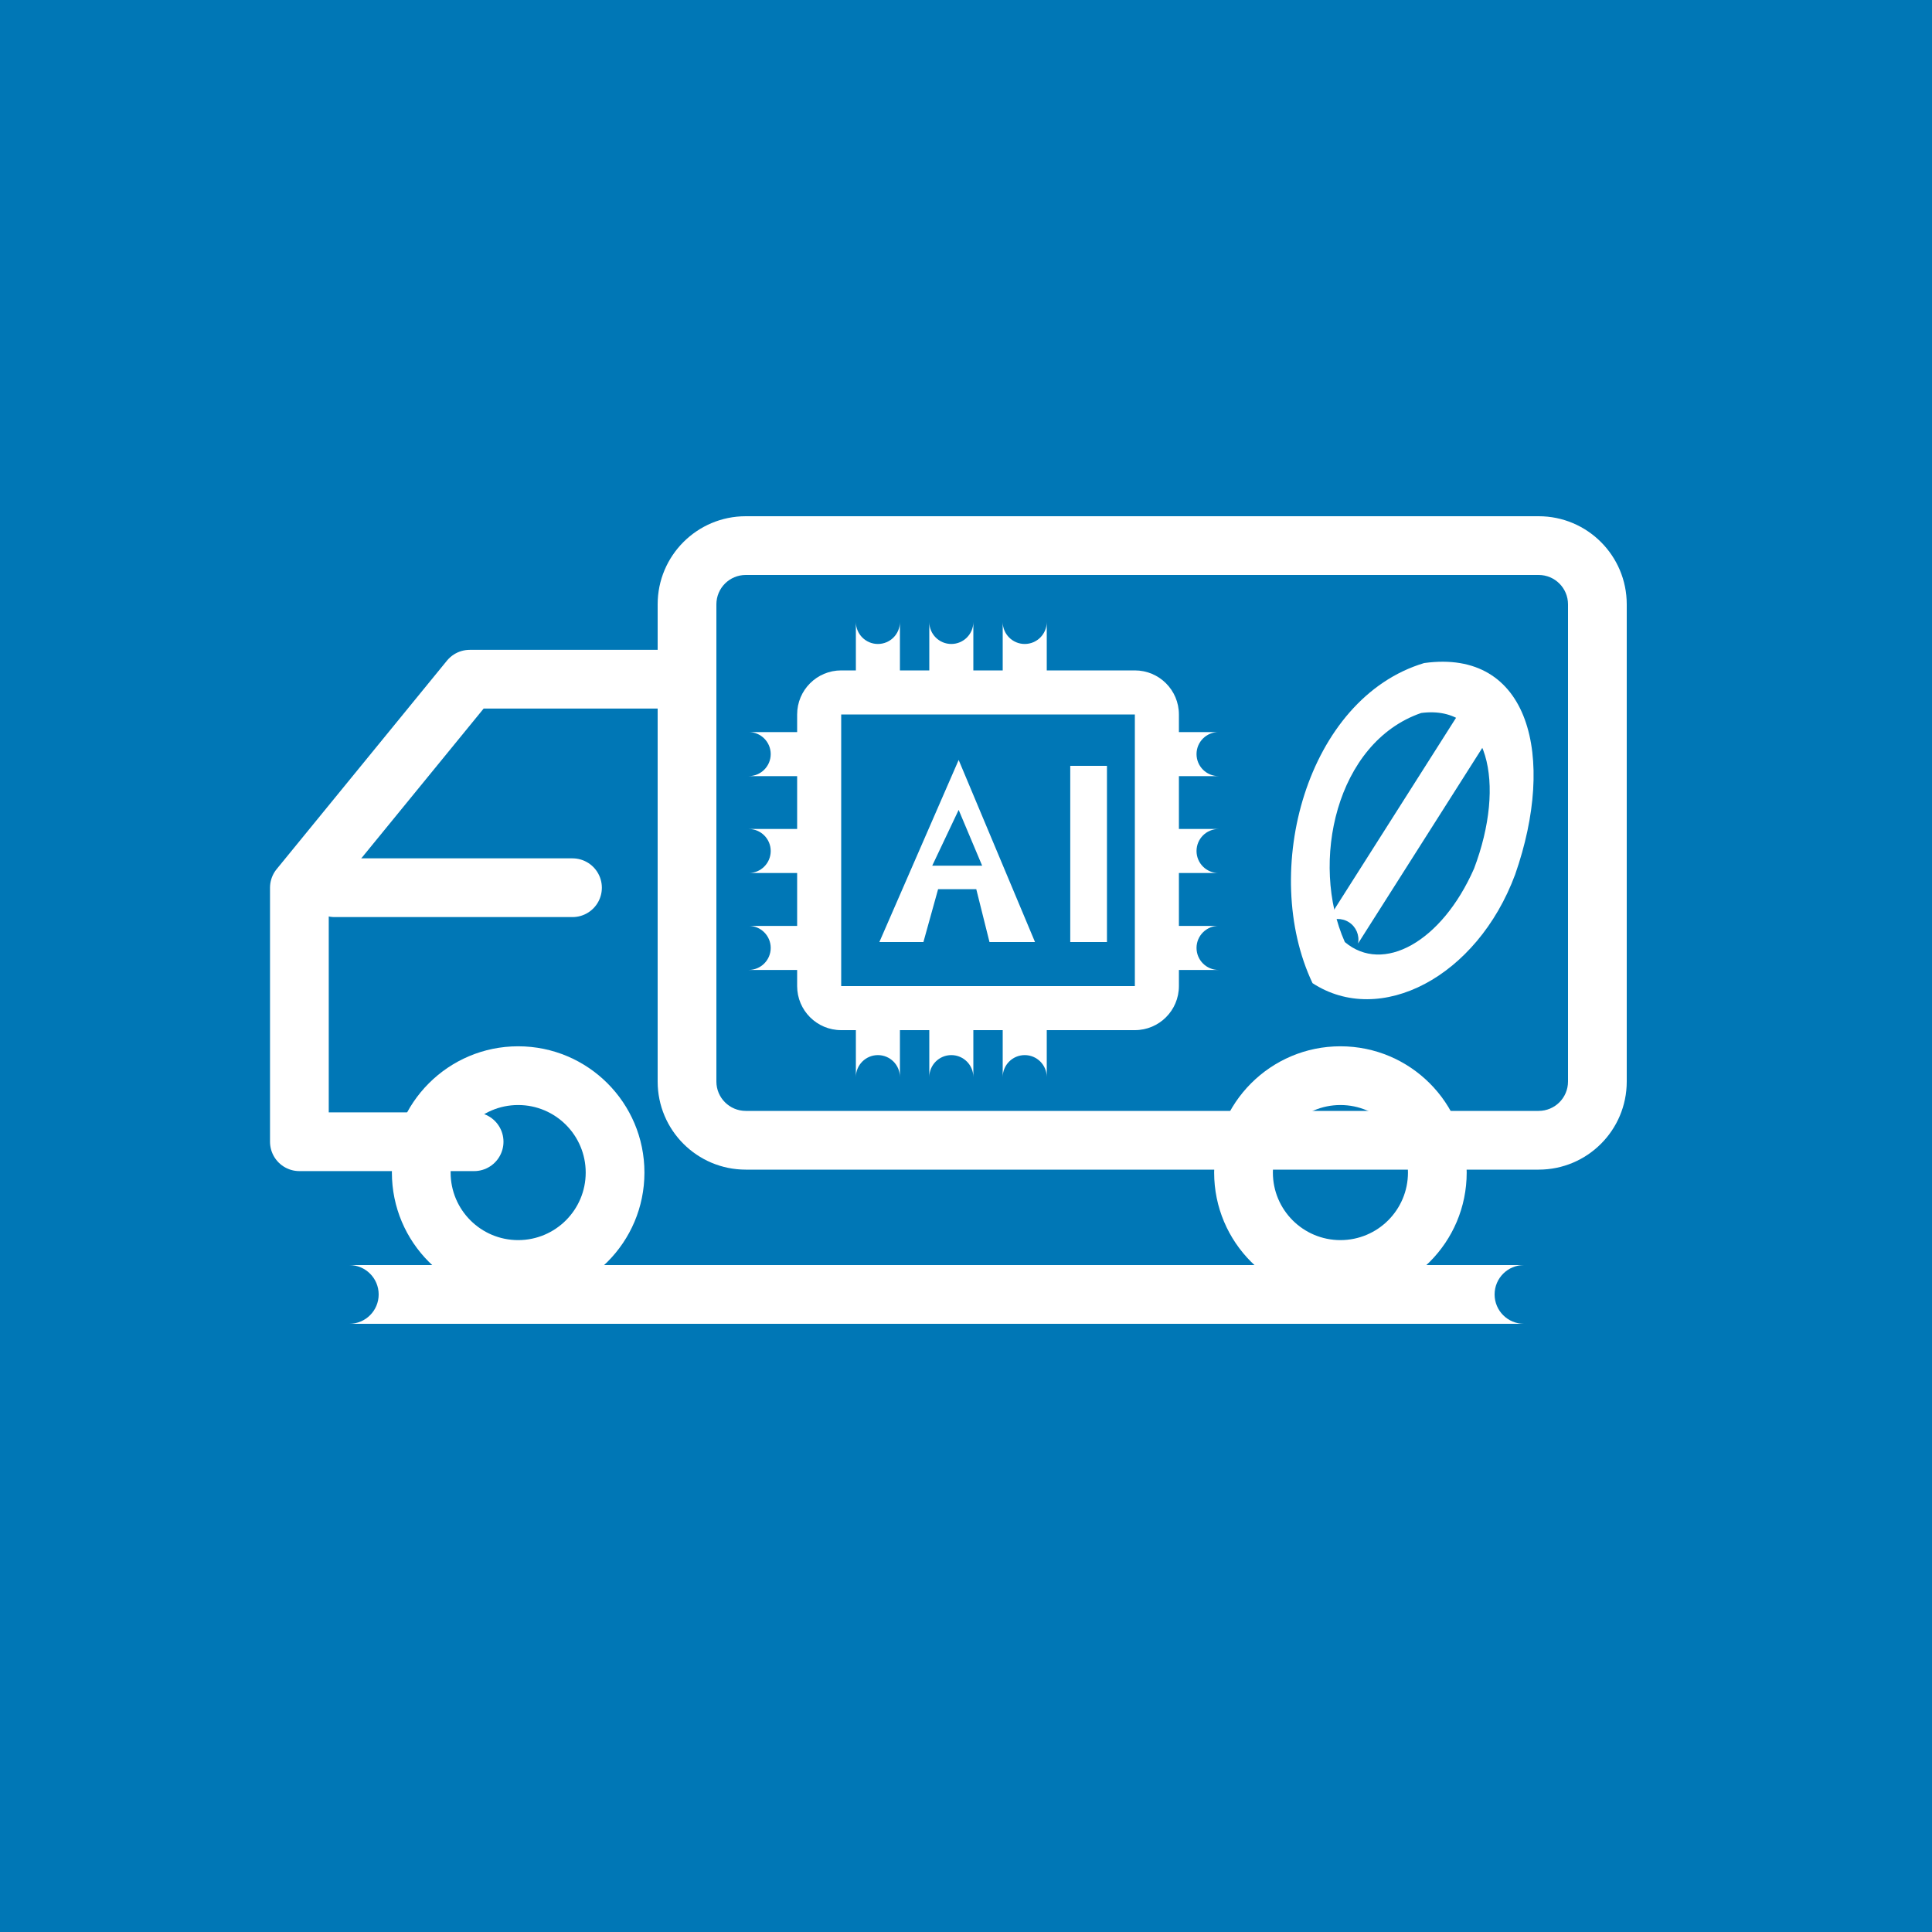
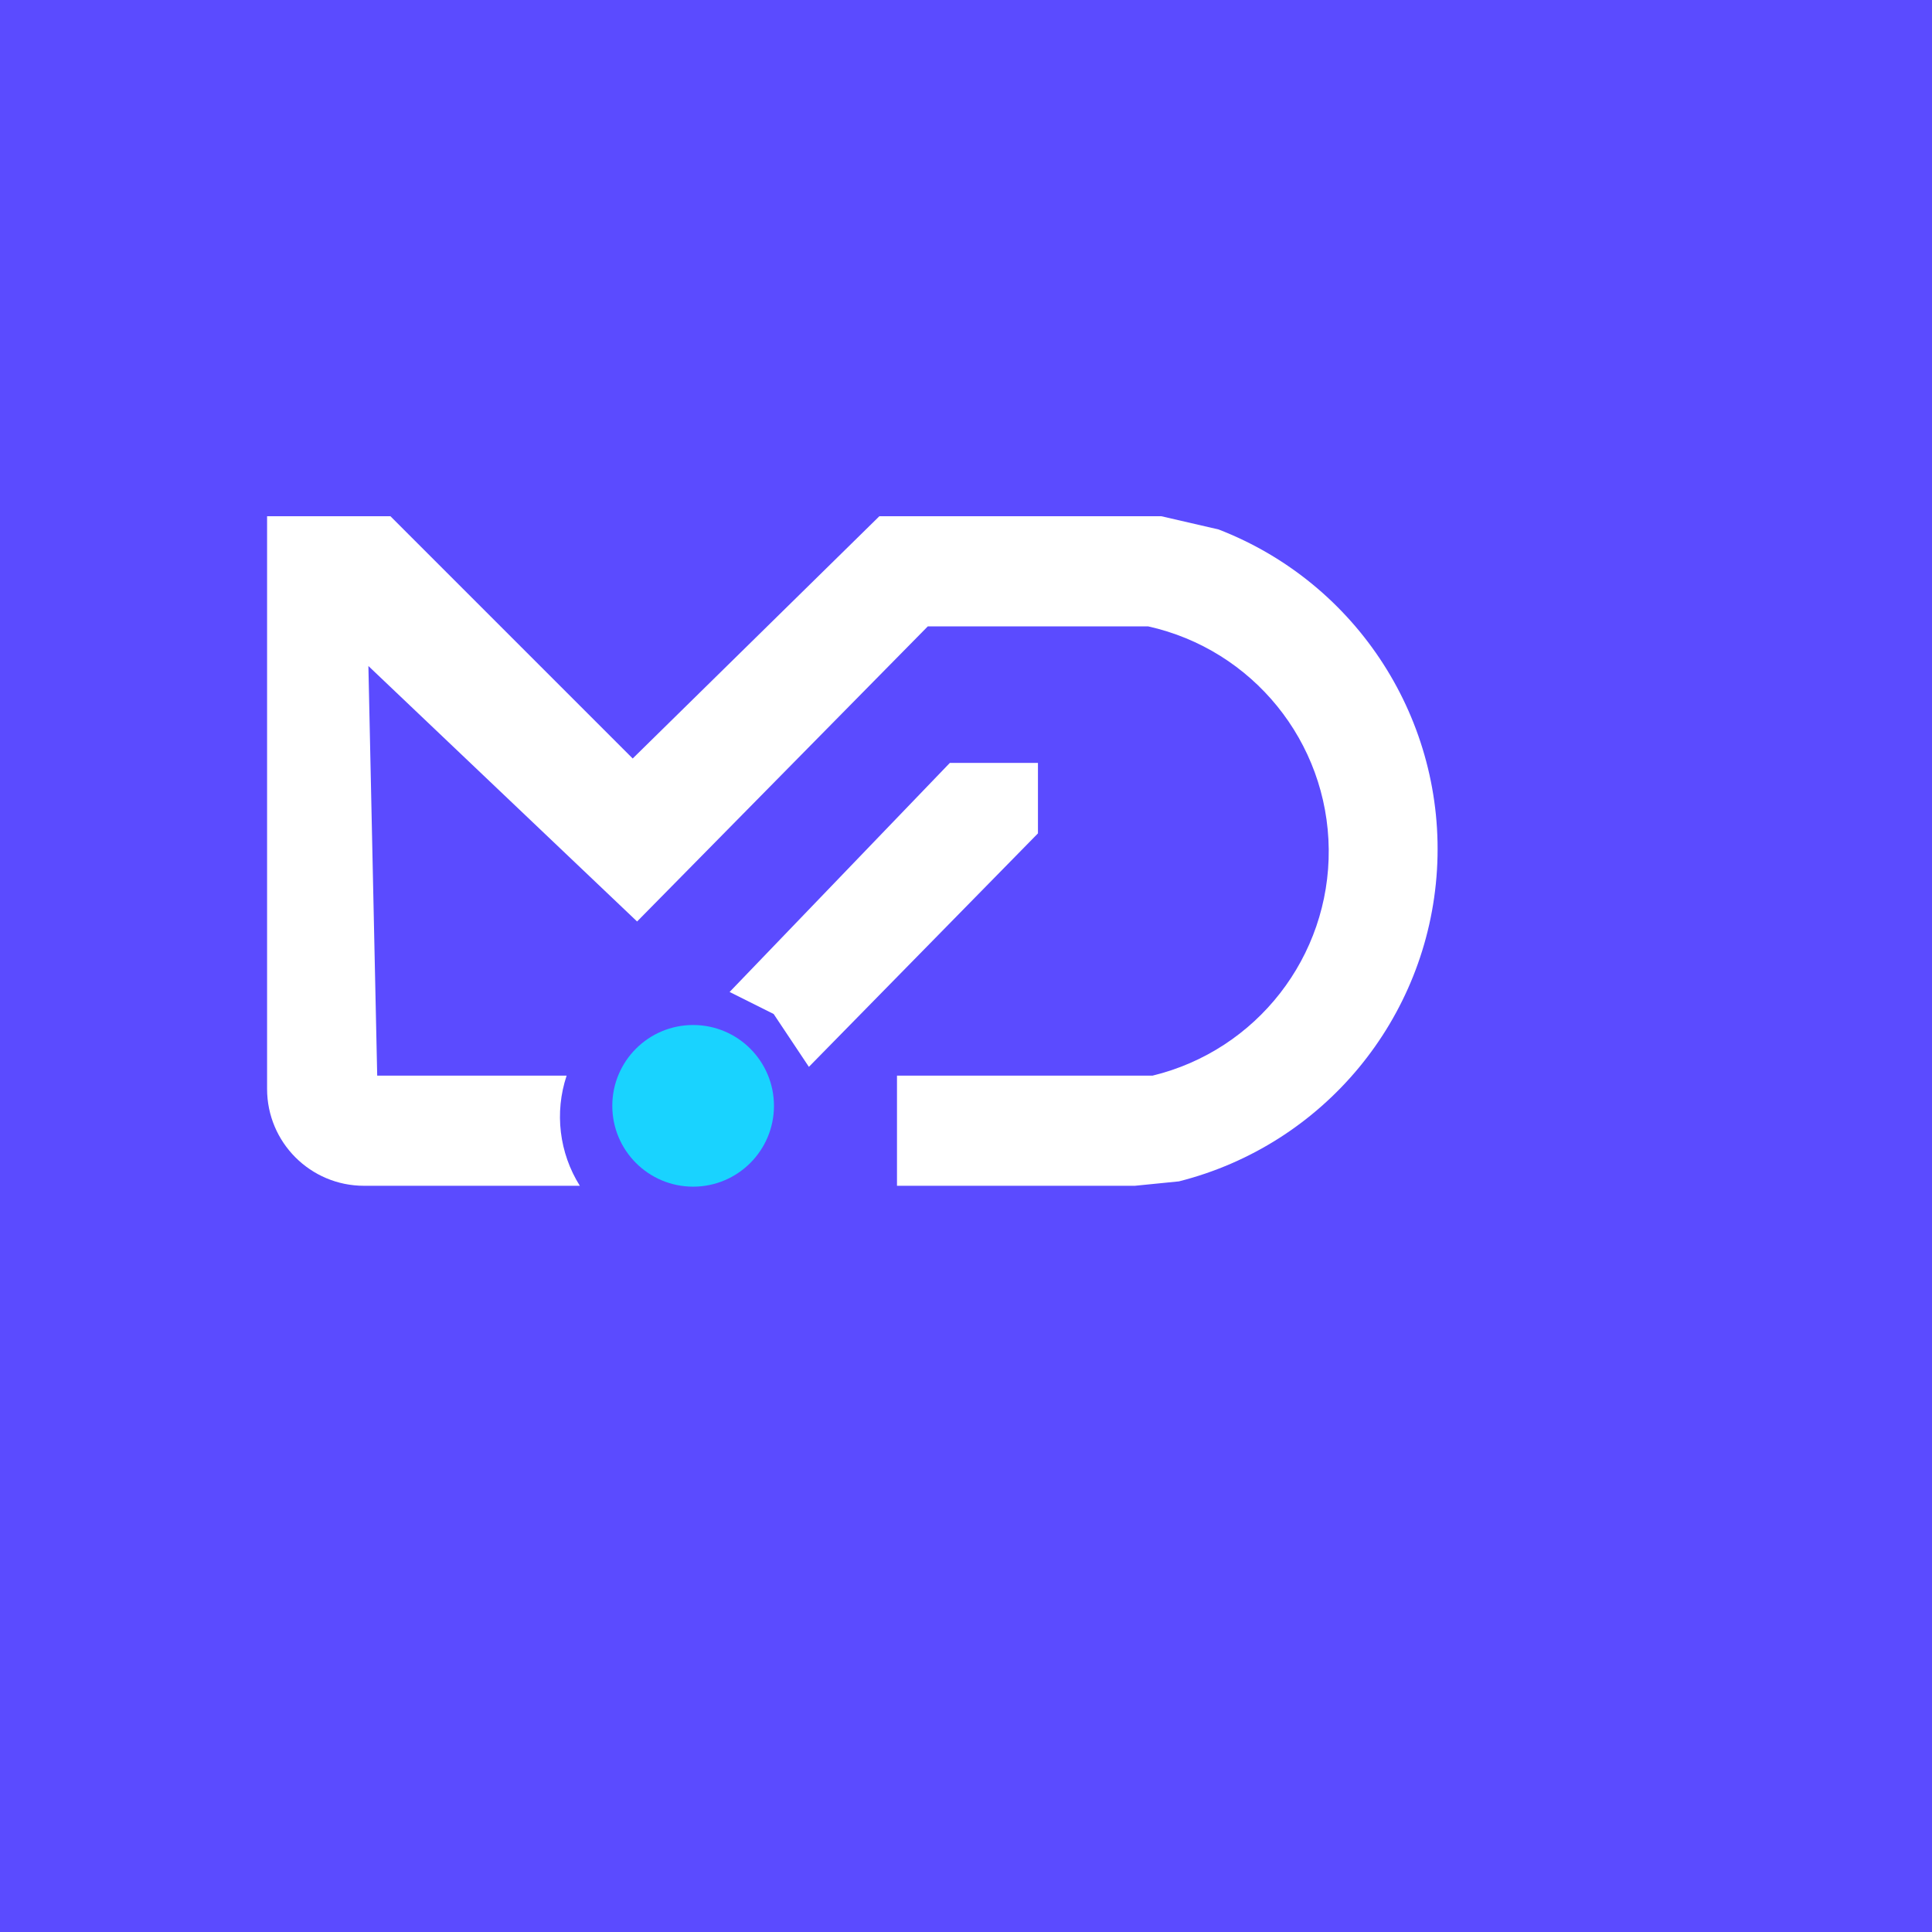
<svg xmlns="http://www.w3.org/2000/svg" viewBox="0 0 100 100" role="img">
-   <rect width="100" height="100" fill="#0077B6" />
+   <rect width="100" height="100" fill="#5B4BFF" />
  <g transform="translate(12 10) scale(0.76)">
-     <g>
-       <path fill="#FFFFFF" fill-rule="evenodd" d="M35 22H89A6 6 0 0 1 95 28V60.5A6 6 0 0 1 89 66.5H35A6 6 0 0 1 29 60.5V28A6 6 0 0 1 35 22ZM35 26H89A2 2 0 0 1 91 28V60.5A2 2 0 0 1 89 62.5H35A2 2 0 0 1 33 60.5V28A2 2 0 0 1 35 26Z" />
-       <g fill="none" stroke="#FFFFFF" stroke-width="4" stroke-linecap="round" stroke-linejoin="round">
-         <path d="M31 33.1H16.2L4.6 47.3V64.6H16.5" />
-         <path d="M7 47.3H23.2" />
-       </g>
-       <path fill="#FFFFFF" d="M8 77L88 77A2 2 0 0 1 88 73L8 73A2 2 0 0 1 8 77Z" />
-       <path fill="#FFFFFF" fill-rule="evenodd" d="M10.9 66.7A8.6 8.6 0 1 1 28.1 66.7A8.6 8.6 0 1 1 10.9 66.7ZM14.9 66.7A4.6 4.6 0 1 1 24.1 66.7A4.6 4.6 0 1 1 14.9 66.7Z" />
-       <path fill="#FFFFFF" fill-rule="evenodd" d="M66.9 66.7A8.6 8.6 0 1 1 84.1 66.7A8.6 8.6 0 1 1 66.9 66.7ZM70.9 66.7A4.6 4.6 0 1 1 80.1 66.7A4.6 4.6 0 1 1 70.9 66.7Z" />
-       <path fill="#FFFFFF" fill-rule="evenodd" d="M41.5 32.5H61.5A3 3 0 0 1 64.5 35.5V54A3 3 0 0 1 61.5 57H41.5A3 3 0 0 1 38.5 54V35.5A3 3 0 0 1 41.5 32.5ZM41.5 35.5H61.5V54H41.5Z" />
-       <path fill="#FFFFFF" d="M45.5 33.6L45.5 29.2A1.5 1.5 0 0 1 42.5 29.2L42.5 33.6L45.5 33.6Z" />
-       <path fill="#FFFFFF" d="M50.5 33.6L50.5 29.2A1.5 1.5 0 0 1 47.5 29.2L47.5 33.6L50.5 33.6Z" />
-       <path fill="#FFFFFF" d="M55.5 33.6L55.5 29.2A1.5 1.5 0 0 1 52.5 29.2L52.5 33.6L55.5 33.6Z" />
-       <path fill="#FFFFFF" d="M42.5 55.7L42.5 60.2A1.5 1.5 0 0 1 45.5 60.2L45.5 55.7L42.5 55.7Z" />
-       <path fill="#FFFFFF" d="M47.5 55.7L47.5 60.2A1.5 1.5 0 0 1 50.5 60.2L50.5 55.7L47.5 55.7Z" />
-       <path fill="#FFFFFF" d="M52.5 55.7L52.5 60.2A1.5 1.5 0 0 1 55.5 60.2L55.5 55.7L52.5 55.7Z" />
-       <path fill="#FFFFFF" d="M40 36.7L35.2 36.7A1.5 1.5 0 0 1 35.2 39.7L40 39.7L40 36.7Z" />
-       <path fill="#FFFFFF" d="M40 43.3L35.2 43.3A1.5 1.5 0 0 1 35.2 46.3L40 46.3L40 43.3Z" />
-       <path fill="#FFFFFF" d="M40 49.9L35.2 49.9A1.5 1.5 0 0 1 35.2 52.9L40 52.9L40 49.9Z" />
-       <path fill="#FFFFFF" d="M63 39.7L67.2 39.7A1.5 1.5 0 0 1 67.2 36.7L63 36.7L63 39.7Z" />
-       <path fill="#FFFFFF" d="M63 46.3L67.2 46.3A1.5 1.5 0 0 1 67.2 43.3L63 43.3L63 46.3Z" />
-       <path fill="#FFFFFF" d="M63 52.9L67.2 52.9A1.5 1.5 0 0 1 67.2 49.9L63 49.9L63 52.9Z" />
-       <path fill="#FFFFFF" fill-rule="evenodd" d="M73.6 53.8C70 46.2 73.2 34.4 81.2 32C88.4 31 90.2 38.4 87.4 46.4C84.8 53.4 78.2 56.8 73.6 53.8ZM75.8 51C73.4 45.6 75.2 37.4 81 35.4C85.6 34.8 86.8 40.2 84.6 46C82.4 51 78.4 53.2 75.8 51Z" />
-       <path fill="#FFFFFF" d="M76.7 51.1L86.1 36.3A1.4 1.4 0 0 1 83.9 34.9L74.5 49.7A1.4 1.4 0 0 1 76.7 51.1Z" />
-       <path fill="#FFFFFF" fill-rule="evenodd" d="M49.5 38.6L54.7 51H51.6L50.7 47.4H48.1L47.1 51H44.1L49.5 38.6ZM49.5 42L51.1 45.8H47.7Z" />
-       <path fill="#FFFFFF" d="M57.1 39H59.6V51H57.1Z" />
+     <g transform="translate(-8.4 11.2) scale(0.3)">
+       <path fill="#FFFFFF" d="M36 36 L36 166 A22 22 0 0 0 58 188 L107 188 A29.5 29.5 0 0 1 104 163 L61 163 L59 70 L120 128 L186 61 L236 61 A52.36 52.36 0 0 1 237 163 L179 163 L179 188 L233 188 L243 187 A77.81 77.81 0 0 0 252 39 L239 36 L175 36 L119 91 L64 36 Z" />
+       <path fill="#FFFFFF" d="M211 92 L191 92 L141 144 L151 149 L159 161 L211 108 Z" />
+       <circle cx="132.72" cy="169.85" r="18.35" fill="#19D3FF" />
    </g>
  </g>
</svg>
